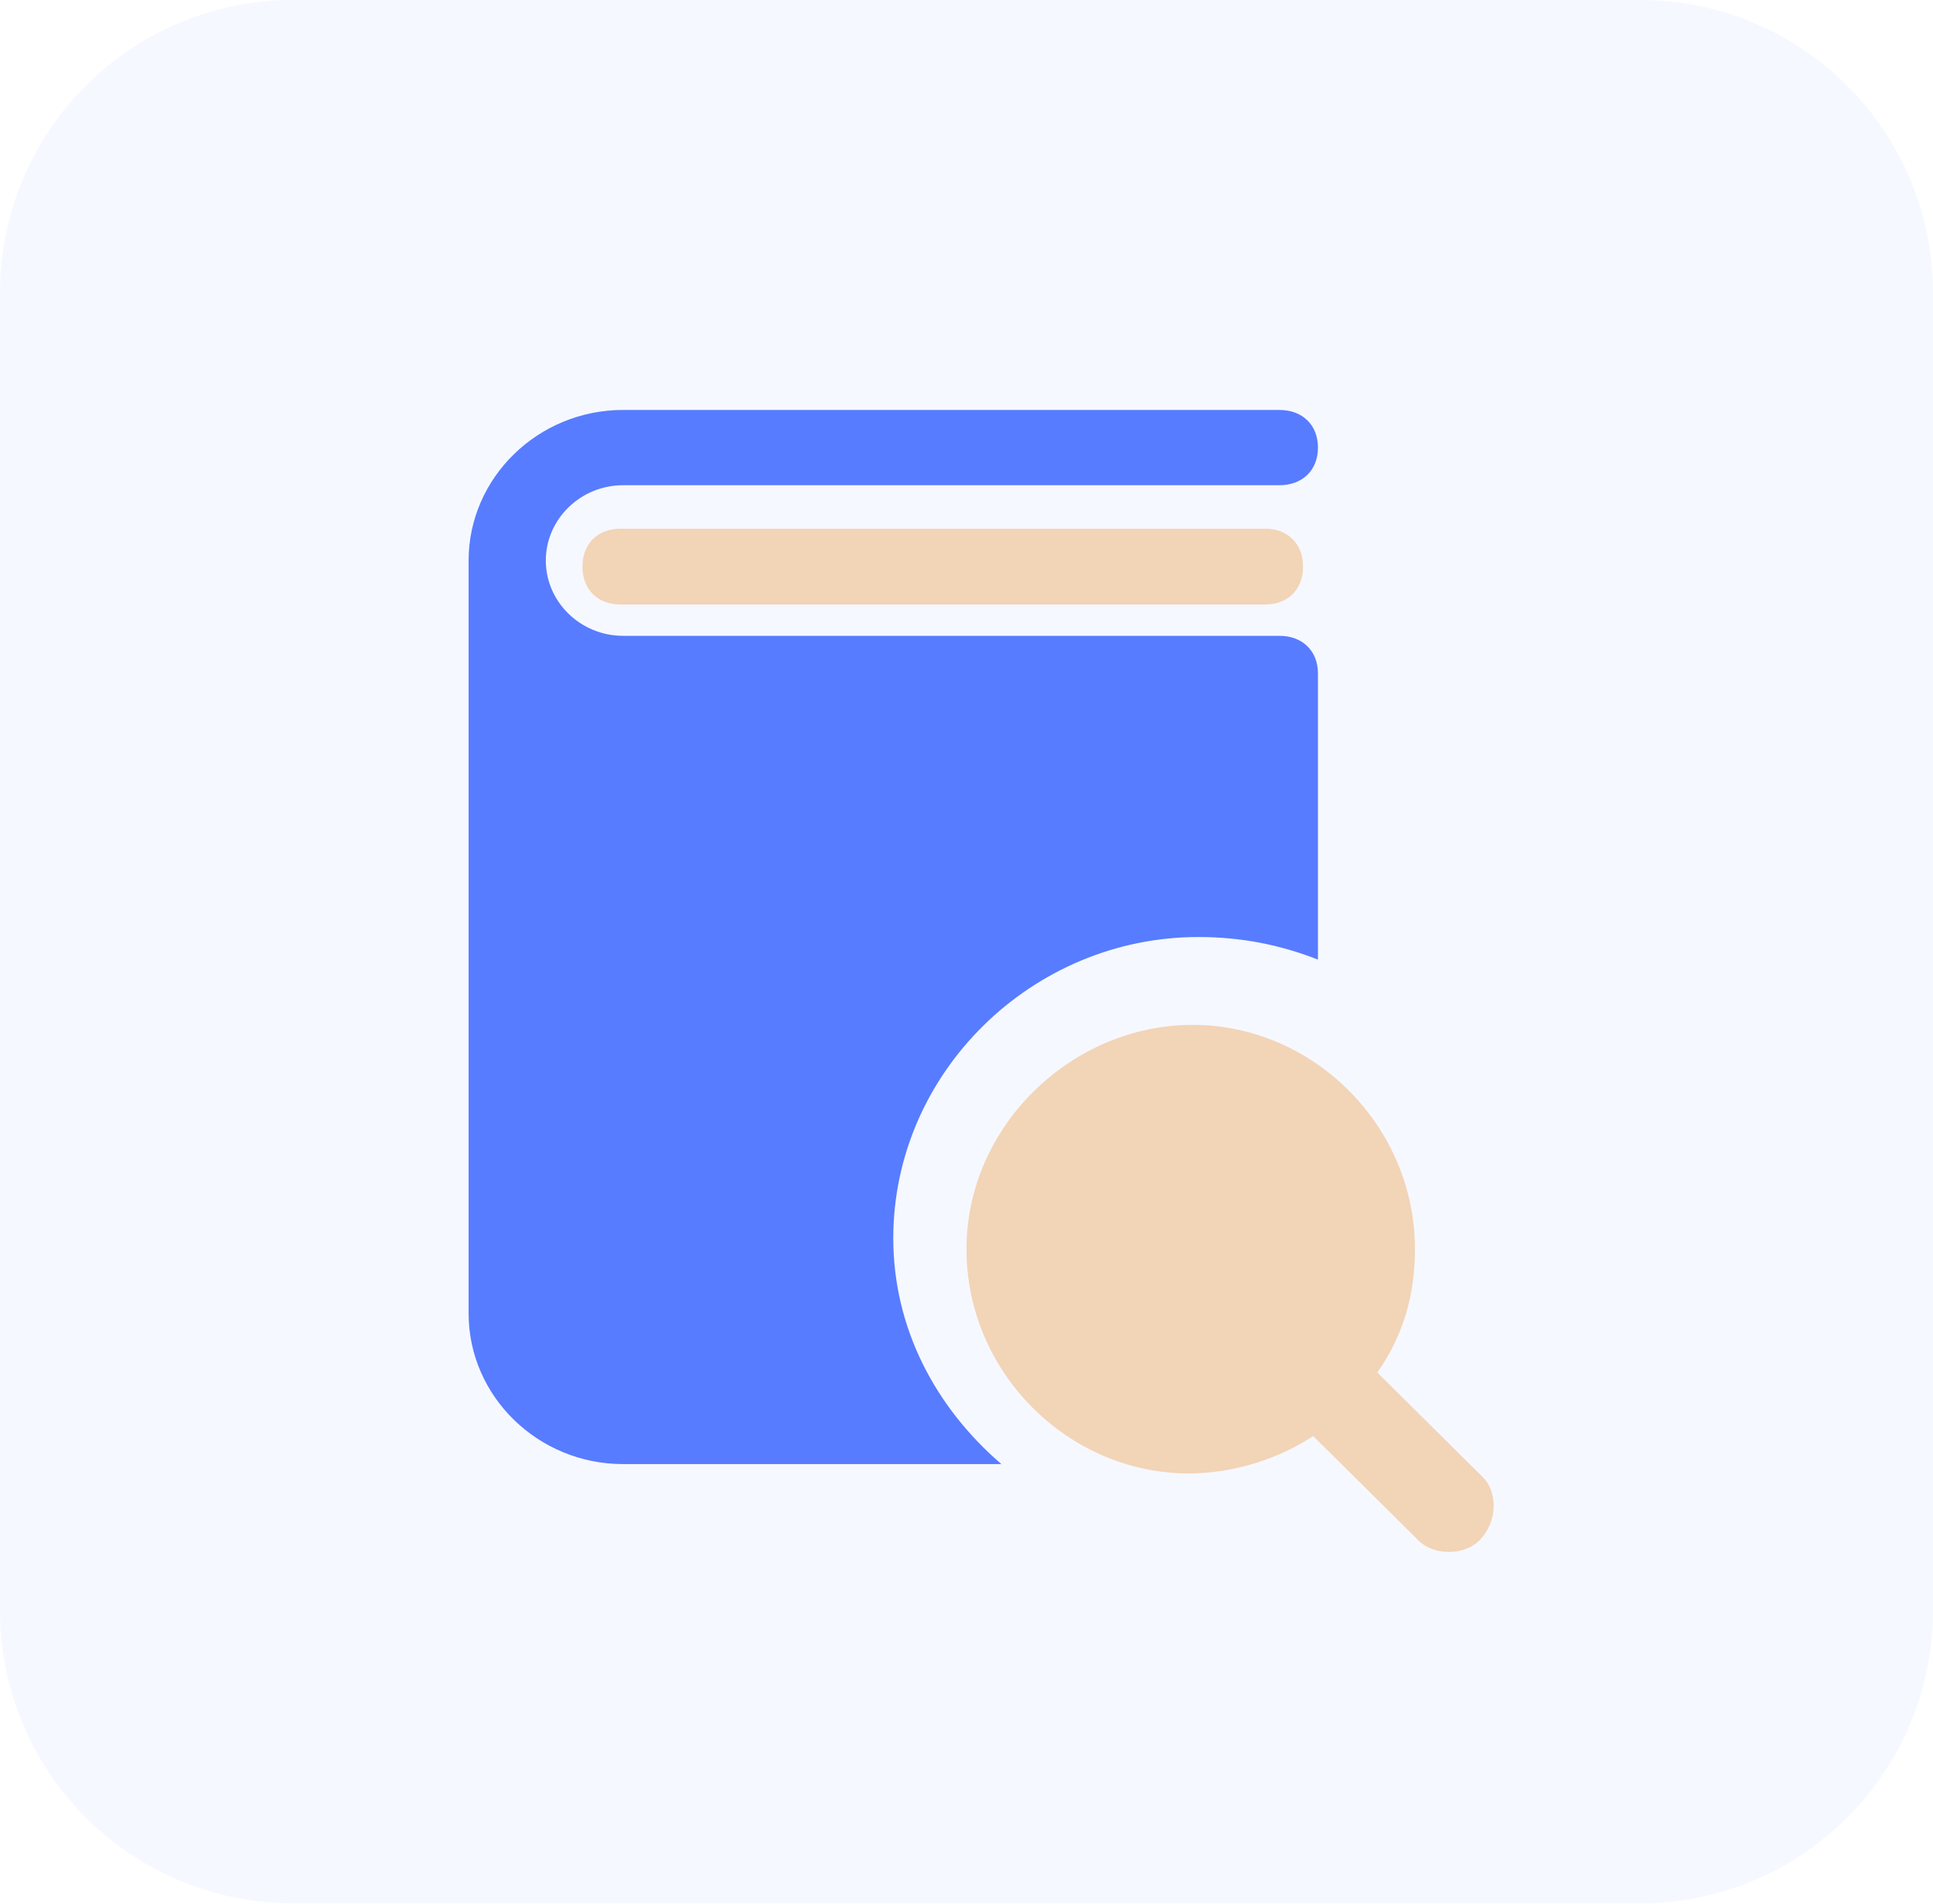
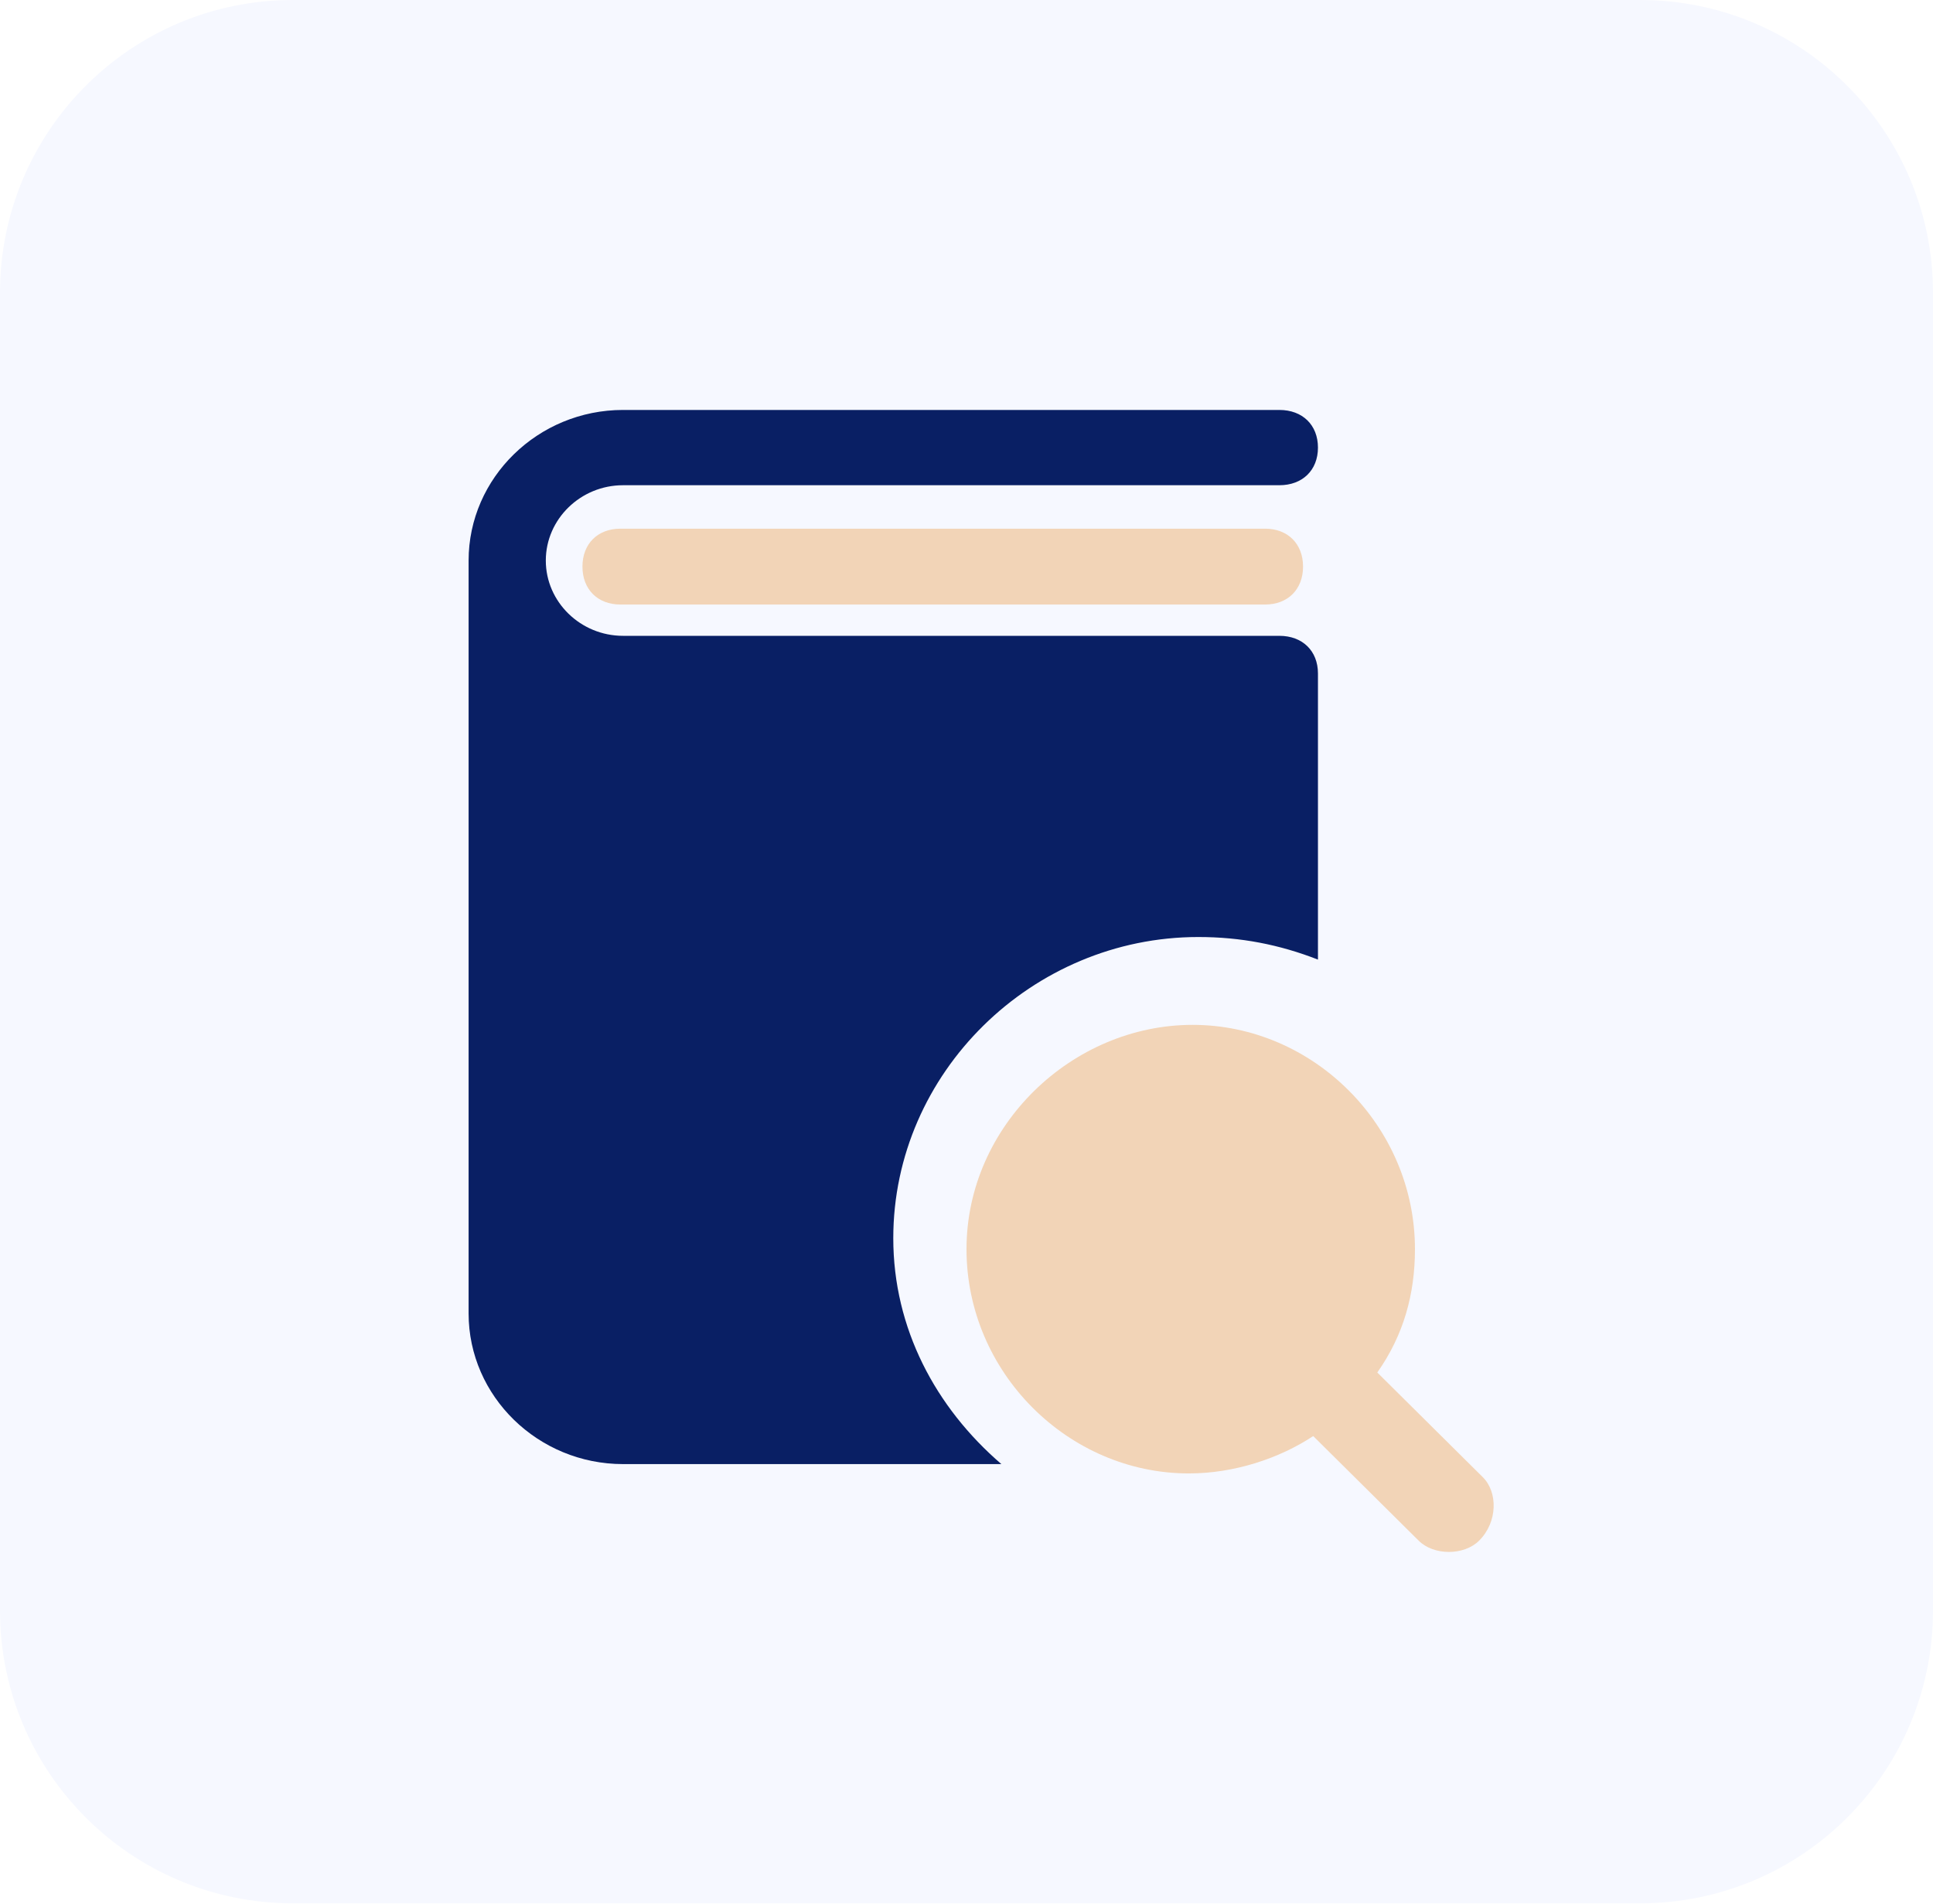
<svg xmlns="http://www.w3.org/2000/svg" width="66" height="65" viewBox="0 0 66 65" fill="none">
  <rect width="66" height="65" rx="10" fill="#F6F8FF" />
  <path d="M43.196 20.645H21.182C20.405 20.645 19.887 20.127 19.887 19.35C19.887 18.573 20.405 18.055 21.182 18.055H43.196C43.973 18.055 44.491 18.573 44.491 19.35C44.491 20.127 43.973 20.645 43.196 20.645Z" fill="#F2D4B7" />
  <path d="M50.629 50.447L47.026 46.872C47.926 45.596 48.312 44.191 48.312 42.66C48.312 38.447 44.838 35 40.721 35C36.603 35 33 38.447 33 42.66C33 46.872 36.474 50.319 40.592 50.319C42.136 50.319 43.68 49.809 44.838 49.043L48.441 52.617C48.956 53.128 49.985 53.128 50.5 52.617C51.143 51.979 51.143 50.957 50.629 50.447Z" fill="#F2D4B7" />
-   <path d="M30.5 42.286C30.5 36.629 35.245 32 40.914 32C42.364 32 43.682 32.257 45 32.771V23C45 22.229 44.473 21.714 43.682 21.714H23.909H21.273C19.823 21.714 18.636 20.557 18.636 19.143C18.636 17.729 19.823 16.571 21.273 16.571H43.682C44.473 16.571 45 16.057 45 15.286C45 14.514 44.473 14 43.682 14H21.273C18.373 14 16 16.314 16 19.143V44.857C16 47.686 18.373 50 21.273 50H23.909H34.191C31.95 48.071 30.5 45.371 30.5 42.286Z" fill="#577CFF" />
+   <path d="M30.5 42.286C30.5 36.629 35.245 32 40.914 32C42.364 32 43.682 32.257 45 32.771V23C45 22.229 44.473 21.714 43.682 21.714H23.909H21.273C19.823 21.714 18.636 20.557 18.636 19.143C18.636 17.729 19.823 16.571 21.273 16.571H43.682C44.473 16.571 45 16.057 45 15.286C45 14.514 44.473 14 43.682 14H21.273C18.373 14 16 16.314 16 19.143V44.857C16 47.686 18.373 50 21.273 50H23.909H34.191C31.95 48.071 30.5 45.371 30.5 42.286Z" fill="#091f64" />
</svg>
